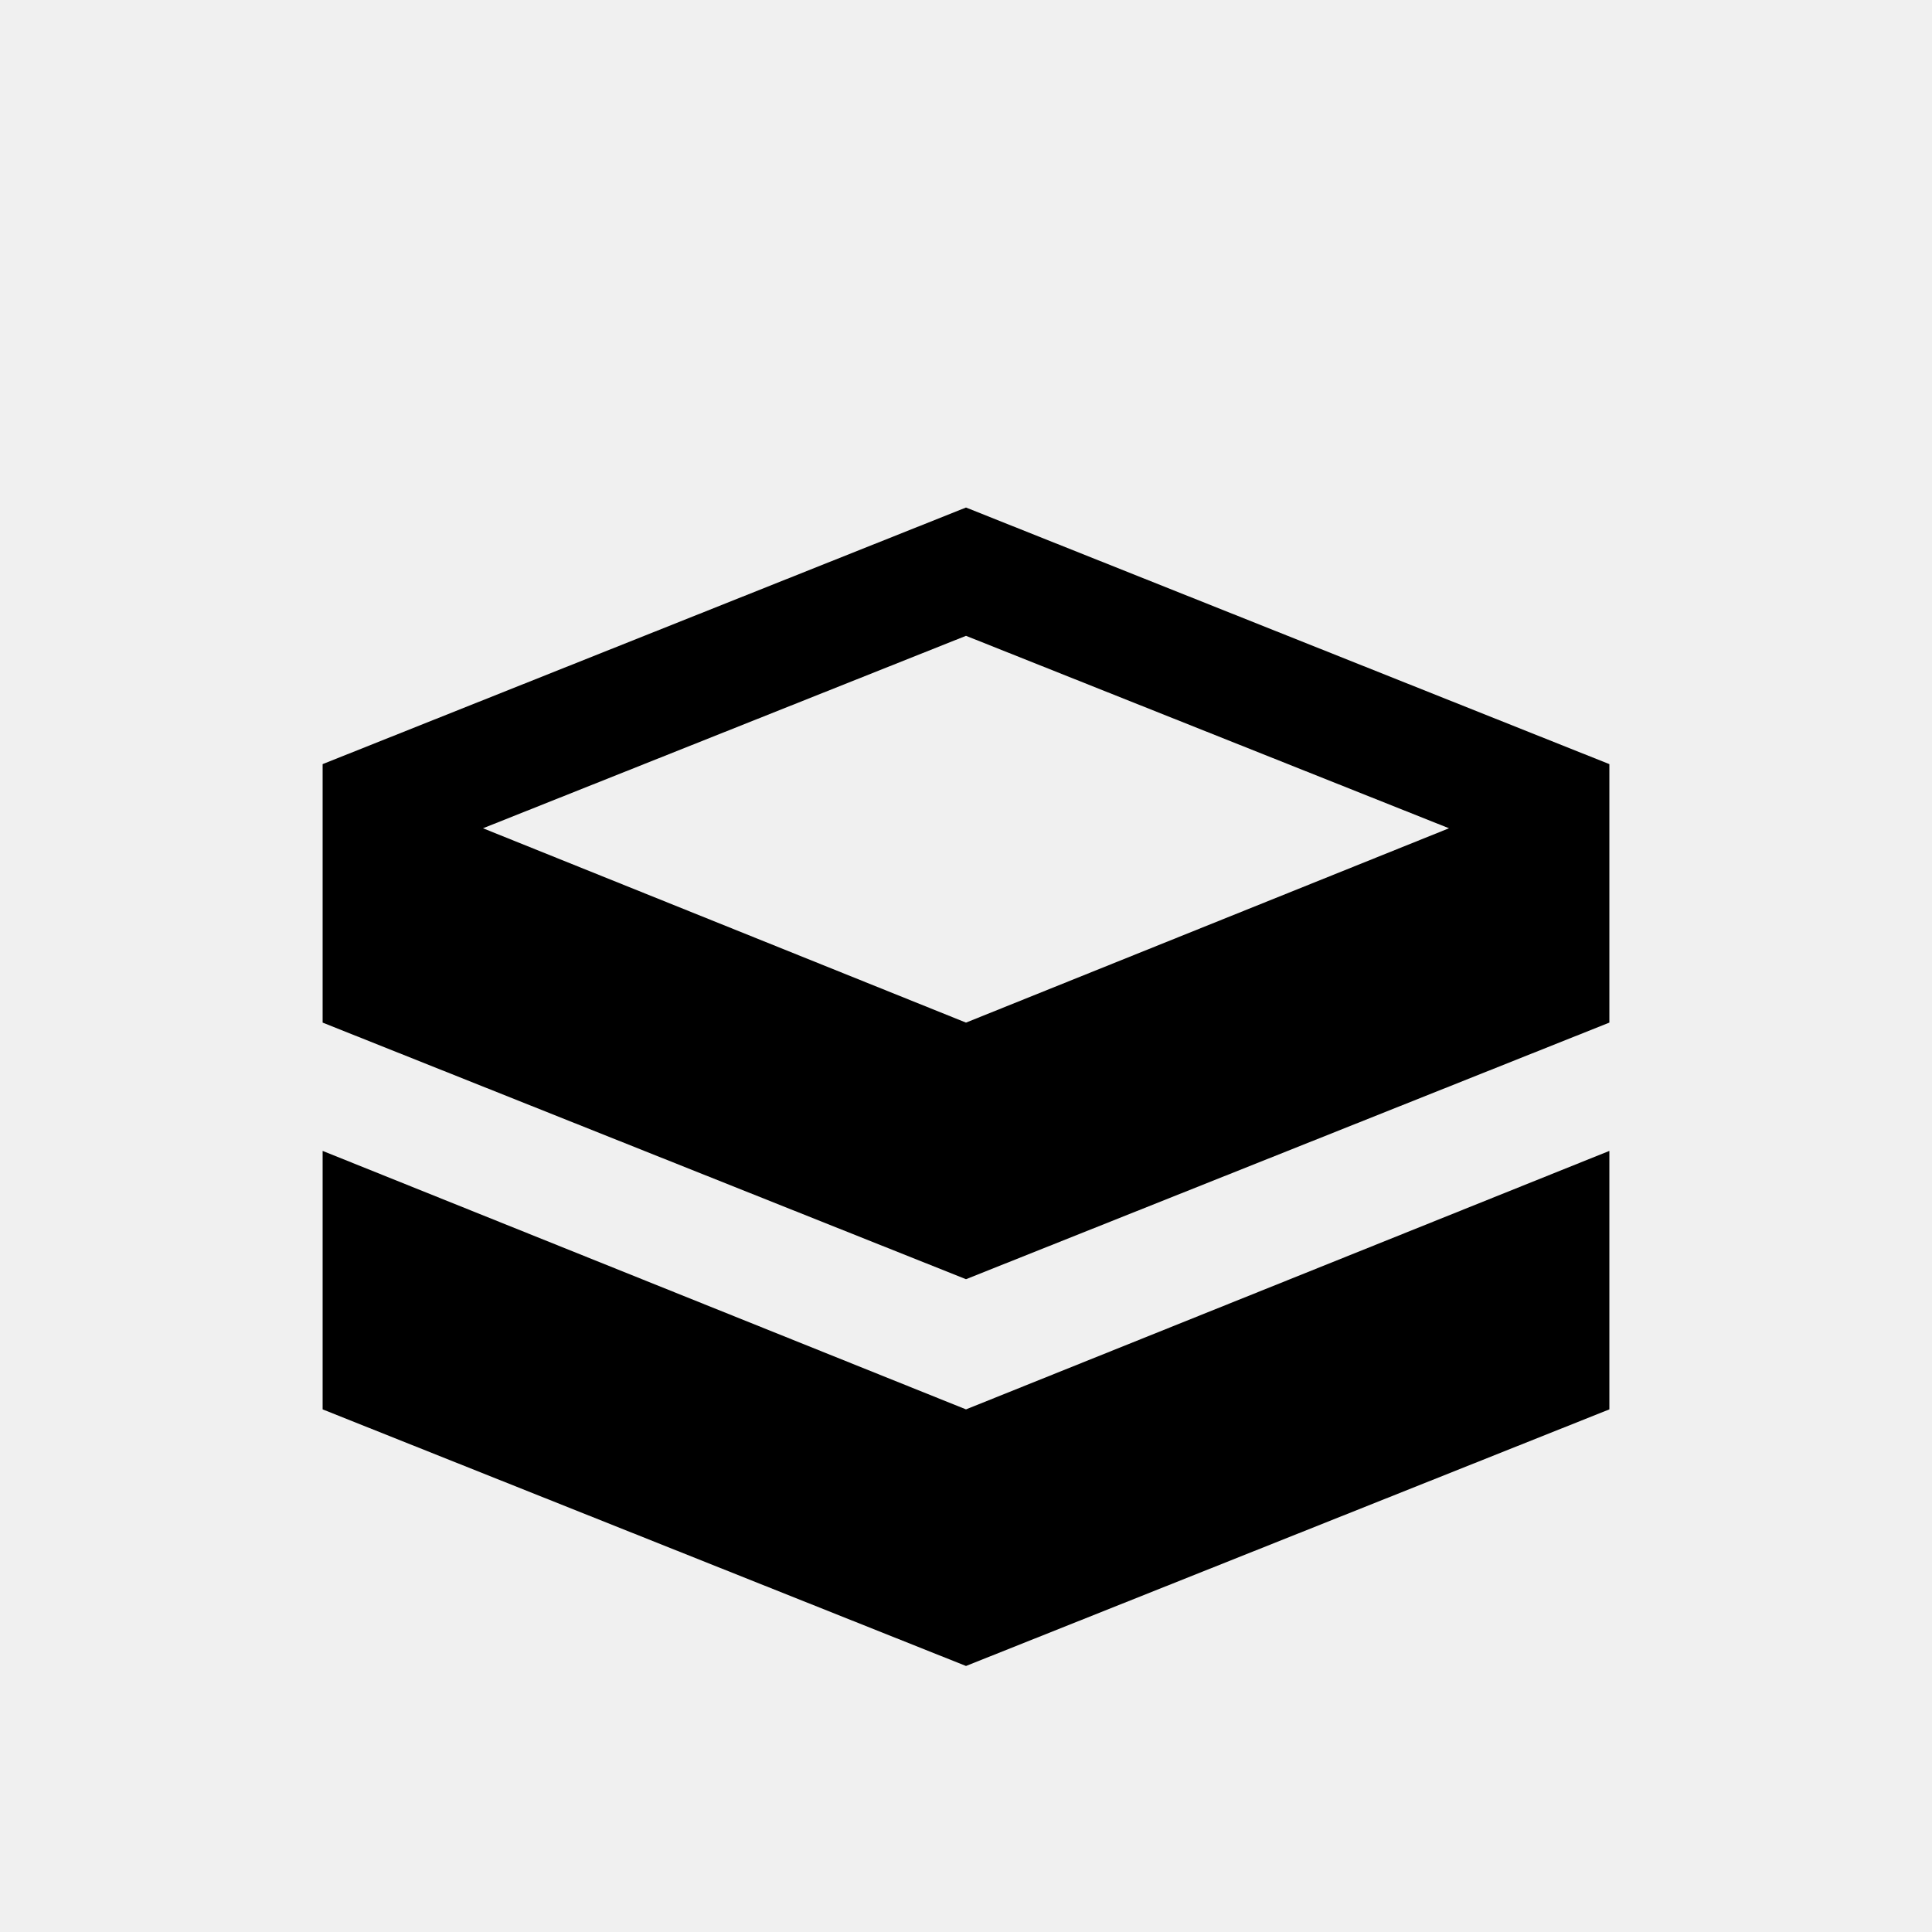
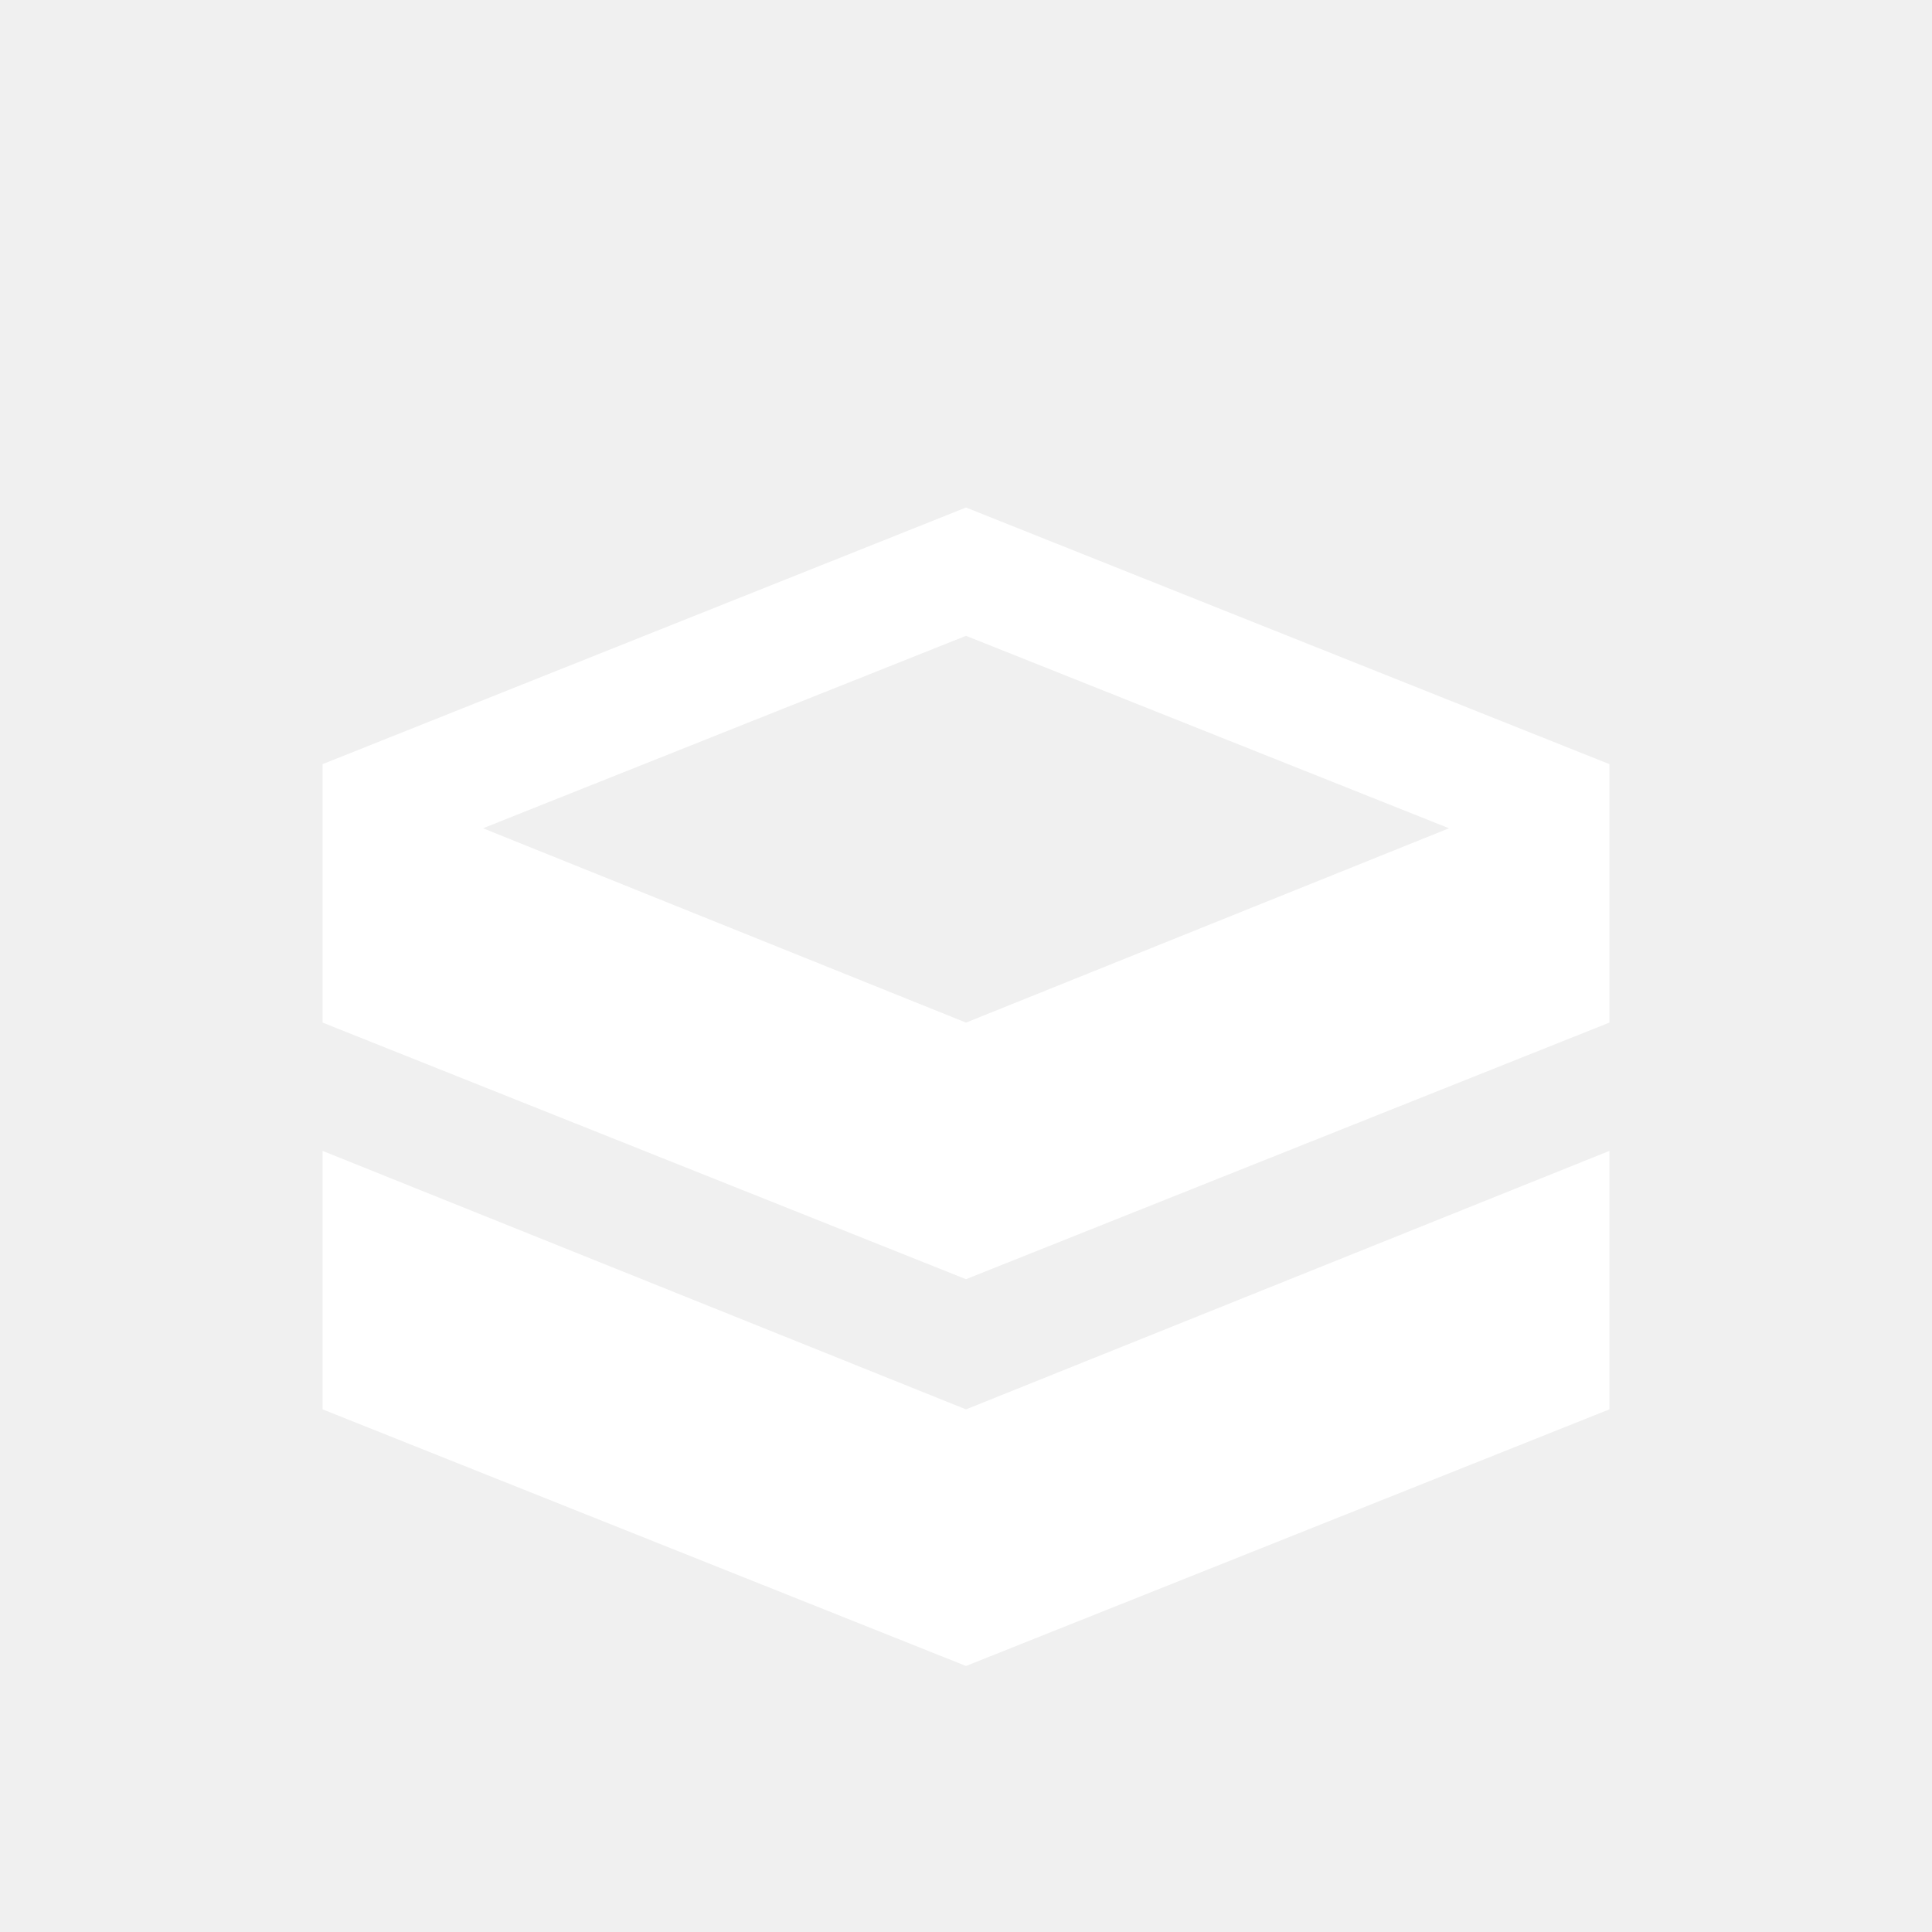
<svg xmlns="http://www.w3.org/2000/svg" version="1.1" viewBox="0 -64 1024 1024" width="512" height="512">
  <g transform="matrix(1 0 0 -1 0 960)">
-     <path fill="currentColor" d="M512 755l-341 -136v-137l341 -136l341 136v137zM512 687l256 -102l-256 -103l-256 103zM171 414v-137l341 -136l341 136v137l-341 -137z" />
+     <path fill="#ffffff" d="M512 755l-341 -136v-137l341 -136l341 136v137zM512 687l256 -102l-256 -103l-256 103zM171 414v-137l341 -136l341 136v137l-341 -137z" />
  </g>
</svg>
